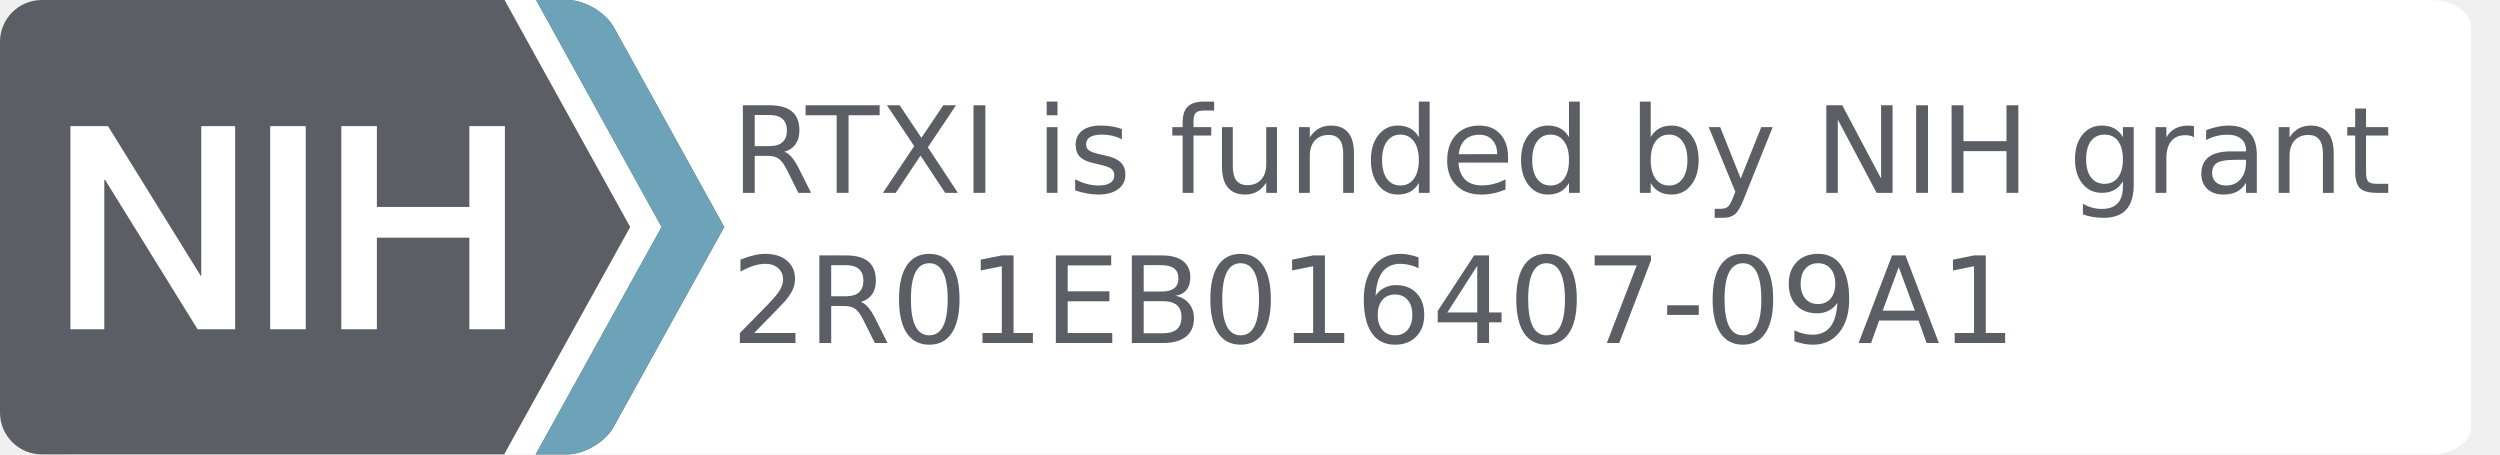
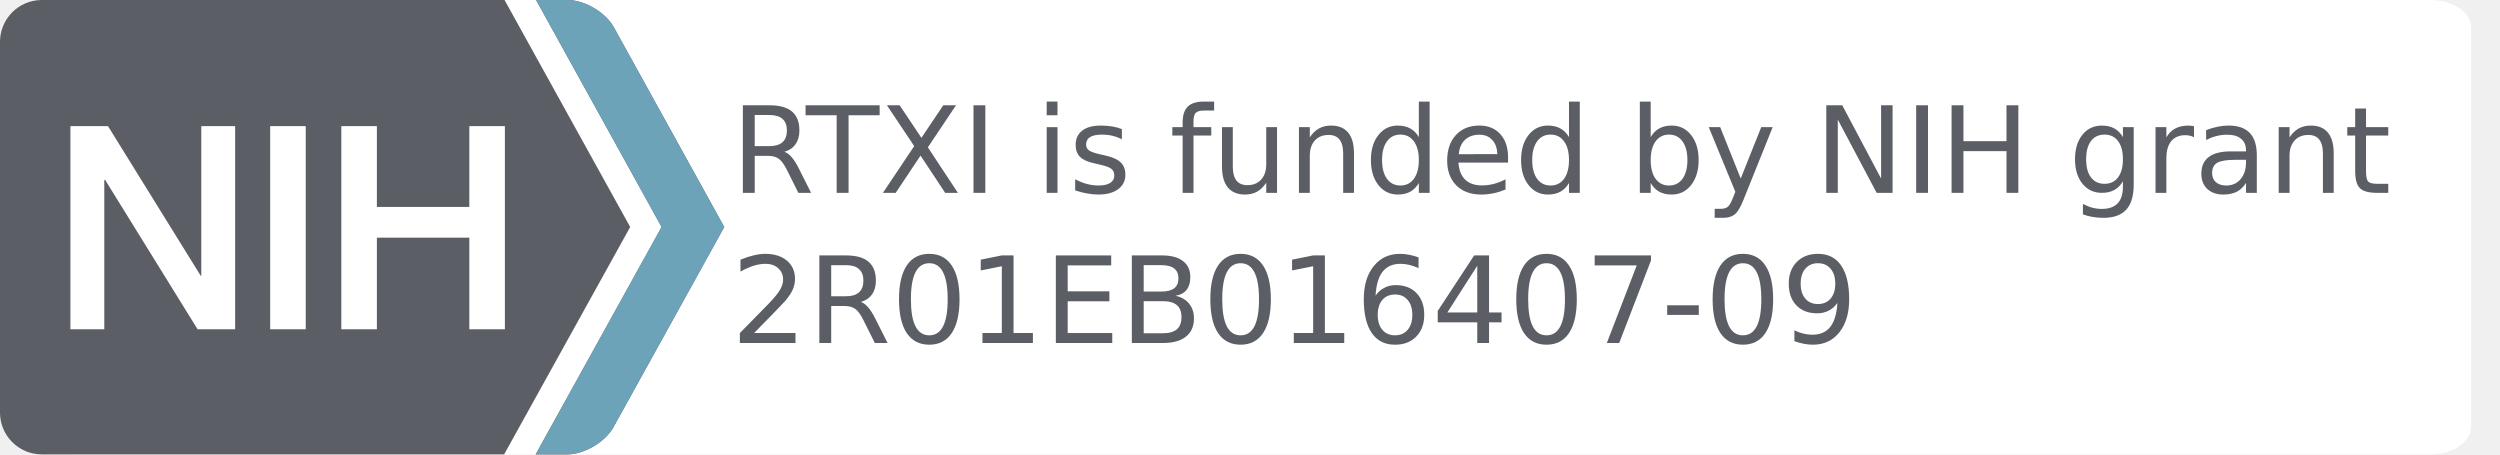
<svg xmlns="http://www.w3.org/2000/svg" width="447.464" height="81.331" id="svg3096" version="1.1">
  <defs id="defs3098" />
  <g id="layer1" transform="translate(-294.8394,-383.1252)">
    <rect style="fill:#ffffff;fill-opacity:1;fill-rule:evenodd;stroke:none;stroke-width:0.999;stroke-miterlimit:4;stroke-opacity:1;stroke-dasharray:none" id="rect3288" width="435.986" height="81.331" x="301.15" y="383.125" rx="7.28" ry="4.98" />
    <g transform="matrix(1.290308,0,0,1.290308,294.8394,383.1185)" id="g3216">
      <path d="M 87.417,31.494 69.989,0.005 l -64.187,0 C 2.598,0.005 0,2.608 0,5.811 l 0,51.423 c 0,3.204 2.598,5.802 5.801,5.802 l 64.13,0 L 87.417,31.494 z m -54.799,14.187 -5.209,0 -12.827,-20.72 -0.116,0 0,20.72 -4.699,0 0,-28.179 5.212,0 12.864,20.758 0.077,0 0,-20.758 4.697,0 0,28.179 z m 9.793,0 -4.934,0 0,-28.179 4.934,0 0,28.179 z m 27.625,-28.179 0,28.179 -4.933,0 0,-12.709 -12.824,0 0,12.709 -4.934,0 0,-28.179 4.934,0 0,11.209 12.824,0 0,-11.209 4.933,0" id="path14" style="fill:#5c5e65;fill-opacity:1;fill-rule:nonzero;stroke:none" />
      <path d="M 74.304,63.038 91.772,31.494 74.361,0.005 l 4.358,0 c 2.387,0 5.288,1.712 6.438,3.799 L 100.467,31.494 85.105,59.245 c -1.154,2.085 -4.053,3.793 -6.439,3.793 l -4.362,0" id="path16" style="fill:#5c5e65;fill-opacity:1;fill-rule:nonzero;stroke:none" />
      <path d="M 74.305,63.038 91.772,31.494 74.36,0.005 l 4.36,0 c 2.384,0 5.287,1.712 6.438,3.799 L 100.466,31.494 85.106,59.245 c -1.155,2.085 -4.055,3.793 -6.439,3.793 l -4.362,0" id="path18" style="fill:#6ca3b9;fill-opacity:1;fill-rule:nonzero;stroke:none" />
    </g>
    <g transform="translate(298.2259,396.1534)" id="flowRoot3049" style="font-size:28px;font-style:normal;font-weight:normal;line-height:125%;letter-spacing:0px;word-spacing:0px;fill:#5c5e65;fill-opacity:1;stroke:none;font-family:Sans">
      <g id="g3055" transform="translate(-0.5655872,-0.8483858)">
        <path style="font-size:21.5px;fill:#5c5e65" id="path3004" d="m 137.574,14.988 c 0.455,0.154 0.896,0.483 1.323,0.987 0.434,0.504 0.868,1.197 1.302,2.079 l 2.152,4.283 -2.278,0 -2.005,-4.021 c -0.518,-1.05 -1.022,-1.746 -1.512,-2.089 -0.483,-0.343 -1.144,-0.514 -1.984,-0.514 l -2.31,0 0,6.624 -2.121,0 0,-15.674 4.787,0 c 1.792,1.57e-5 3.128,0.374 4.01,1.123 0.882,0.749 1.323,1.879 1.323,3.391 -1e-5,0.987 -0.231,1.806 -0.693,2.457 -0.455,0.651 -1.12,1.102 -1.995,1.354 m -5.312,-6.582 0,5.564 2.667,0 c 1.022,8e-6 1.792,-0.234 2.31,-0.703 0.525,-0.476 0.787,-1.172 0.787,-2.089 -10e-6,-0.917 -0.262,-1.606 -0.787,-2.068 -0.518,-0.469 -1.288,-0.703 -2.31,-0.703 l -2.667,0" />
        <path style="font-size:21.5px;fill:#5c5e65" id="path3006" d="m 141.364,6.663 13.259,0 0,1.785 -5.564,0 0,13.889 -2.131,0 0,-13.889 -5.564,0 0,-1.785" />
        <path style="font-size:21.5px;fill:#5c5e65" id="path3008" d="m 155.925,6.663 2.278,0 3.895,5.826 3.916,-5.826 2.278,0 -5.039,7.527 5.375,8.146 -2.278,0 -4.409,-6.666 -4.441,6.666 -2.289,0 5.595,-8.367 -4.882,-7.307" />
        <path style="font-size:21.5px;fill:#5c5e65" id="path3010" d="m 171.42,6.663 2.121,0 0,15.674 -2.121,0 0,-15.674" />
        <path style="font-size:21.5px;fill:#5c5e65" id="path3012" d="m 184.521,10.579 1.932,0 0,11.758 -1.932,0 0,-11.758 m 0,-4.577 1.932,0 0,2.446 -1.932,0 0,-2.446" />
        <path style="font-size:21.5px;fill:#5c5e65" id="path3014" d="m 197.98,10.925 0,1.827 c -0.546,-0.28 -1.113,-0.49 -1.701,-0.63 -0.588,-0.14 -1.197,-0.21 -1.827,-0.21 -0.959,1.1e-5 -1.68,0.147 -2.163,0.441 -0.476,0.294 -0.714,0.735 -0.714,1.323 -1e-5,0.448 0.171,0.801 0.514,1.06 0.343,0.252 1.032,0.493 2.068,0.724 l 0.661,0.147 c 1.372,0.294 2.345,0.71 2.918,1.249 0.581,0.532 0.871,1.277 0.871,2.236 -1e-5,1.092 -0.434,1.956 -1.302,2.593 -0.861,0.637 -2.047,0.955 -3.559,0.955 -0.63,0 -1.288,-0.063 -1.974,-0.189 -0.679,-0.119 -1.396,-0.301 -2.152,-0.546 l 0,-1.995 c 0.714,0.371 1.417,0.651 2.11,0.84 0.693,0.182 1.379,0.273 2.058,0.273 0.91,10e-7 1.61,-0.154 2.1,-0.462 0.49,-0.315 0.735,-0.756 0.735,-1.323 -1e-5,-0.525 -0.178,-0.927 -0.535,-1.207 -0.35,-0.28 -1.123,-0.549 -2.32,-0.808 l -0.672,-0.157 c -1.197,-0.252 -2.061,-0.637 -2.593,-1.155 -0.532,-0.525 -0.798,-1.242 -0.798,-2.152 -1e-5,-1.106 0.392,-1.96 1.176,-2.562 0.784,-0.602 1.897,-0.903 3.338,-0.903 0.714,1.2e-5 1.386,0.052 2.016,0.157 0.63,0.105 1.211,0.262 1.743,0.472" />
        <path style="font-size:21.5px;fill:#5c5e65" id="path3016" d="m 214.493,6.001 0,1.606 -1.848,0 c -0.693,1.47e-5 -1.176,0.14 -1.449,0.42 -0.266,0.28 -0.399,0.784 -0.399,1.512 l 0,1.039 3.181,0 0,1.501 -3.181,0 0,10.257 -1.942,0 0,-10.257 -1.848,0 0,-1.501 1.848,0 0,-0.819 c 0,-1.309 0.304,-2.261 0.913,-2.855 0.609,-0.602 1.575,-0.903 2.897,-0.903 l 1.827,0" />
        <path style="font-size:21.5px;fill:#5c5e65" id="path3018" d="m 215.9,17.696 0,-7.118 1.932,0 0,7.044 c 0,1.113 0.217,1.949 0.651,2.509 0.434,0.553 1.085,0.829 1.953,0.829 1.043,10e-7 1.865,-0.332 2.467,-0.997 0.609,-0.665 0.913,-1.571 0.913,-2.719 l 0,-6.666 1.932,0 0,11.758 -1.932,0 0,-1.806 c -0.469,0.714 -1.015,1.246 -1.638,1.596 -0.616,0.343 -1.333,0.514 -2.152,0.514 -1.351,0 -2.376,-0.42 -3.076,-1.26 -0.7,-0.84 -1.05,-2.068 -1.05,-3.685 m 4.861,-7.401 0,0" />
        <path style="font-size:21.5px;fill:#5c5e65" id="path3020" d="m 239.521,15.24 0,7.097 -1.932,0 0,-7.034 c -10e-6,-1.113 -0.217,-1.946 -0.651,-2.499 -0.434,-0.553 -1.085,-0.829 -1.953,-0.829 -1.043,10e-6 -1.865,0.332 -2.467,0.997 -0.602,0.665 -0.903,1.571 -0.903,2.719 l 0,6.645 -1.942,0 0,-11.758 1.942,0 0,1.827 c 0.462,-0.707 1.004,-1.235 1.627,-1.585 0.63,-0.35 1.354,-0.525 2.173,-0.525 1.351,1.2e-5 2.373,0.42 3.065,1.26 0.693,0.833 1.039,2.061 1.039,3.685" />
        <path style="font-size:21.5px;fill:#5c5e65" id="path3022" d="m 251.131,12.363 0,-6.362 1.932,0 0,16.335 -1.932,0 0,-1.764 c -0.406,0.7 -0.92,1.221 -1.543,1.564 -0.616,0.336 -1.358,0.504 -2.226,0.504 -1.421,0 -2.579,-0.567 -3.475,-1.701 -0.889,-1.134 -1.333,-2.625 -1.333,-4.472 0,-1.848 0.444,-3.338 1.333,-4.472 0.896,-1.134 2.054,-1.701 3.475,-1.701 0.868,1.2e-5 1.61,0.171 2.226,0.514 0.623,0.336 1.137,0.854 1.543,1.554 m -6.582,4.105 c 0,1.421 0.29,2.537 0.871,3.349 0.588,0.805 1.393,1.207 2.415,1.207 1.022,10e-7 1.827,-0.402 2.415,-1.207 0.588,-0.812 0.882,-1.928 0.882,-3.349 -1e-5,-1.421 -0.294,-2.534 -0.882,-3.338 -0.588,-0.812 -1.393,-1.218 -2.415,-1.218 -1.022,1.1e-5 -1.827,0.406 -2.415,1.218 -0.581,0.805 -0.871,1.918 -0.871,3.338" />
        <path style="font-size:21.5px;fill:#5c5e65" id="path3024" d="m 267.099,15.975 0,0.945 -8.881,0 c 0.084,1.33 0.483,2.345 1.197,3.044 0.721,0.693 1.722,1.039 3.002,1.039 0.742,10e-7 1.459,-0.091 2.152,-0.273 0.7,-0.182 1.393,-0.455 2.079,-0.819 l 0,1.827 c -0.693,0.294 -1.403,0.518 -2.131,0.672 -0.728,0.154 -1.466,0.231 -2.215,0.231 -1.876,0 -3.363,-0.546 -4.462,-1.638 -1.092,-1.092 -1.638,-2.569 -1.638,-4.43 0,-1.925 0.518,-3.45 1.554,-4.577 1.043,-1.134 2.446,-1.701 4.21,-1.701 1.582,1.2e-5 2.831,0.511 3.748,1.533 0.924,1.015 1.386,2.397 1.386,4.147 m -1.932,-0.567 c -0.014,-1.057 -0.311,-1.9 -0.892,-2.53 -0.574,-0.63 -1.337,-0.945 -2.289,-0.945 -1.078,10e-6 -1.942,0.304 -2.593,0.913 -0.644,0.609 -1.015,1.466 -1.113,2.572 l 6.887,-0.011" />
        <path style="font-size:21.5px;fill:#5c5e65" id="path3026" d="m 278.006,12.363 0,-6.362 1.932,0 0,16.335 -1.932,0 0,-1.764 c -0.406,0.7 -0.92,1.221 -1.543,1.564 -0.616,0.336 -1.358,0.504 -2.226,0.504 -1.421,0 -2.579,-0.567 -3.475,-1.701 -0.889,-1.134 -1.333,-2.625 -1.333,-4.472 0,-1.848 0.444,-3.338 1.333,-4.472 0.896,-1.134 2.054,-1.701 3.475,-1.701 0.868,1.2e-5 1.61,0.171 2.226,0.514 0.623,0.336 1.137,0.854 1.543,1.554 m -6.582,4.105 c 0,1.421 0.29,2.537 0.871,3.349 0.588,0.805 1.393,1.207 2.415,1.207 1.022,10e-7 1.827,-0.402 2.415,-1.207 0.588,-0.812 0.882,-1.928 0.882,-3.349 -10e-6,-1.421 -0.294,-2.534 -0.882,-3.338 -0.588,-0.812 -1.393,-1.218 -2.415,-1.218 -1.022,1.1e-5 -1.827,0.406 -2.415,1.218 -0.581,0.805 -0.871,1.918 -0.871,3.338" />
        <path style="font-size:21.5px;fill:#5c5e65" id="path3028" d="m 299.202,16.468 c -1e-5,-1.421 -0.294,-2.534 -0.882,-3.338 -0.581,-0.812 -1.382,-1.218 -2.404,-1.218 -1.022,1.1e-5 -1.827,0.406 -2.415,1.218 -0.581,0.805 -0.871,1.918 -0.871,3.338 -1e-5,1.421 0.29,2.537 0.871,3.349 0.588,0.805 1.393,1.207 2.415,1.207 1.022,10e-7 1.823,-0.402 2.404,-1.207 0.588,-0.812 0.882,-1.928 0.882,-3.349 m -6.572,-4.105 c 0.406,-0.7 0.917,-1.218 1.533,-1.554 0.623,-0.343 1.365,-0.514 2.226,-0.514 1.428,1.2e-5 2.586,0.567 3.475,1.701 0.896,1.134 1.344,2.625 1.344,4.472 -10e-6,1.848 -0.448,3.338 -1.344,4.472 -0.889,1.134 -2.047,1.701 -3.475,1.701 -0.861,0 -1.603,-0.168 -2.226,-0.504 -0.616,-0.343 -1.127,-0.864 -1.533,-1.564 l 0,1.764 -1.942,0 0,-16.335 1.942,0 0,6.362" />
        <path style="font-size:21.5px;fill:#5c5e65" id="path3030" d="m 309.301,23.428 c -0.546,1.4 -1.078,2.313 -1.596,2.74 -0.518,0.427 -1.211,0.64 -2.079,0.64 l -1.543,0 0,-1.617 1.134,0 c 0.532,-3e-6 0.945,-0.126 1.239,-0.378 0.294,-0.252 0.619,-0.847 0.976,-1.785 l 0.346,-0.882 -4.756,-11.569 2.047,0 3.674,9.196 3.674,-9.196 2.047,0 -5.165,12.85" />
        <path style="font-size:21.5px;fill:#5c5e65" id="path3032" d="m 324.061,6.663 2.855,0 6.95,13.112 0,-13.112 2.058,0 0,15.674 -2.855,0 -6.95,-13.112 0,13.112 -2.058,0 0,-15.674" />
        <path style="font-size:21.5px;fill:#5c5e65" id="path3034" d="m 340.144,6.663 2.121,0 0,15.674 -2.121,0 0,-15.674" />
        <path style="font-size:21.5px;fill:#5c5e65" id="path3036" d="m 346.485,6.663 2.121,0 0,6.425 7.706,0 0,-6.425 2.121,0 0,15.674 -2.121,0 0,-7.464 -7.706,0 0,7.464 -2.121,0 0,-15.674" />
        <path style="font-size:21.5px;fill:#5c5e65" id="path3038" d="m 377.15,16.321 c -10e-6,-1.4 -0.29,-2.485 -0.871,-3.254 -0.574,-0.77 -1.382,-1.155 -2.425,-1.155 -1.036,1.1e-5 -1.844,0.385 -2.425,1.155 -0.574,0.77 -0.861,1.855 -0.861,3.254 -1e-5,1.393 0.287,2.474 0.861,3.244 0.581,0.77 1.389,1.155 2.425,1.155 1.043,1e-6 1.851,-0.385 2.425,-1.155 0.581,-0.77 0.871,-1.851 0.871,-3.244 m 1.932,4.556 c -1e-5,2.002 -0.444,3.489 -1.333,4.462 -0.889,0.98 -2.25,1.47 -4.084,1.47 -0.679,-5e-6 -1.319,-0.052 -1.921,-0.157 -0.602,-0.098 -1.186,-0.252 -1.753,-0.462 l 0,-1.879 c 0.567,0.308 1.127,0.535 1.68,0.682 0.553,0.147 1.116,0.22 1.69,0.22 1.267,-3e-6 2.215,-0.332 2.845,-0.997 0.63,-0.658 0.945,-1.655 0.945,-2.992 l 0,-0.955 c -0.399,0.693 -0.91,1.211 -1.533,1.554 -0.623,0.343 -1.368,0.514 -2.236,0.514 -1.442,0 -2.604,-0.549 -3.485,-1.648 -0.882,-1.099 -1.323,-2.555 -1.323,-4.367 0,-1.82 0.441,-3.279 1.323,-4.378 0.882,-1.099 2.044,-1.648 3.485,-1.648 0.868,1.2e-5 1.613,0.171 2.236,0.514 0.623,0.343 1.134,0.861 1.533,1.554 l 0,-1.785 1.932,0 0,10.299" />
        <path style="font-size:21.5px;fill:#5c5e65" id="path3040" d="m 389.874,12.384 c -0.217,-0.126 -0.455,-0.217 -0.714,-0.273 -0.252,-0.063 -0.532,-0.094 -0.84,-0.094 -1.092,10e-6 -1.932,0.357 -2.52,1.071 -0.581,0.707 -0.871,1.725 -0.871,3.055 l 0,6.194 -1.942,0 0,-11.758 1.942,0 0,1.827 c 0.406,-0.714 0.934,-1.242 1.585,-1.585 0.651,-0.35 1.442,-0.525 2.373,-0.525 0.133,1.2e-5 0.28,0.011 0.441,0.031 0.161,0.014 0.339,0.038 0.535,0.073 l 0.011,1.984" />
        <path style="font-size:21.5px;fill:#5c5e65" id="path3042" d="m 397.264,16.426 c -1.561,5e-6 -2.642,0.178 -3.244,0.535 -0.602,0.357 -0.903,0.966 -0.903,1.827 0,0.686 0.224,1.232 0.672,1.638 0.455,0.399 1.071,0.598 1.848,0.598 1.071,10e-7 1.928,-0.378 2.572,-1.134 0.651,-0.763 0.976,-1.774 0.976,-3.034 l 0,-0.43 -1.921,0 m 3.853,-0.798 0,6.708 -1.932,0 0,-1.785 c -0.441,0.714 -0.99,1.242 -1.648,1.585 -0.658,0.336 -1.463,0.504 -2.415,0.504 -1.204,0 -2.163,-0.336 -2.876,-1.008 -0.707,-0.679 -1.06,-1.585 -1.06,-2.719 0,-1.323 0.441,-2.32 1.323,-2.992 0.889,-0.672 2.212,-1.008 3.968,-1.008 l 2.708,0 0,-0.189 c -10e-6,-0.889 -0.294,-1.575 -0.882,-2.058 -0.581,-0.49 -1.4,-0.735 -2.457,-0.735 -0.672,10e-6 -1.326,0.08 -1.963,0.241 -0.637,0.161 -1.249,0.402 -1.837,0.724 l 0,-1.785 c 0.707,-0.273 1.393,-0.476 2.058,-0.609 0.665,-0.14 1.312,-0.21 1.942,-0.21 1.701,1.2e-5 2.971,0.441 3.811,1.323 0.84,0.882 1.26,2.219 1.26,4.01" />
        <path style="font-size:21.5px;fill:#5c5e65" id="path3044" d="m 414.88,15.24 0,7.097 -1.932,0 0,-7.034 c -10e-6,-1.113 -0.217,-1.946 -0.651,-2.499 -0.434,-0.553 -1.085,-0.829 -1.953,-0.829 -1.043,10e-6 -1.865,0.332 -2.467,0.997 -0.602,0.665 -0.903,1.571 -0.903,2.719 l 0,6.645 -1.942,0 0,-11.758 1.942,0 0,1.827 c 0.462,-0.707 1.004,-1.235 1.627,-1.585 0.63,-0.35 1.354,-0.525 2.173,-0.525 1.351,1.2e-5 2.373,0.42 3.065,1.26 0.693,0.833 1.039,2.061 1.039,3.685" />
        <path style="font-size:21.5px;fill:#5c5e65" id="path3046" d="m 420.664,7.24 0,3.338 3.979,0 0,1.501 -3.979,0 0,6.383 c -10e-6,0.959 0.129,1.575 0.388,1.848 0.266,0.273 0.801,0.409 1.606,0.409 l 1.984,0 0,1.617 -1.984,0 c -1.491,0 -2.52,-0.276 -3.086,-0.829 -0.567,-0.56 -0.85,-1.575 -0.85,-3.044 l 0,-6.383 -1.417,0 0,-1.501 1.417,0 0,-3.338 1.942,0" />
        <path style="font-size:21.5px;fill:#5c5e65" id="path3048" d="m 132.157,47.427 7.401,0 0,1.785 -9.952,0 0,-1.785 c 0.805,-0.833 1.9,-1.949 3.286,-3.349 1.393,-1.407 2.268,-2.313 2.625,-2.719 0.679,-0.763 1.151,-1.407 1.417,-1.932 0.273,-0.532 0.409,-1.053 0.409,-1.564 -1e-5,-0.833 -0.294,-1.512 -0.882,-2.037 -0.581,-0.525 -1.34,-0.787 -2.278,-0.787 -0.665,1.4e-5 -1.368,0.115 -2.11,0.346 -0.735,0.231 -1.522,0.581 -2.362,1.05 l 0,-2.142 c 0.854,-0.343 1.652,-0.602 2.394,-0.777 0.742,-0.175 1.421,-0.262 2.037,-0.262 1.624,1.6e-5 2.918,0.406 3.884,1.218 0.966,0.812 1.449,1.897 1.449,3.254 -1e-5,0.644 -0.122,1.256 -0.367,1.837 -0.238,0.574 -0.675,1.253 -1.312,2.037 -0.175,0.203 -0.731,0.791 -1.669,1.764 -0.938,0.966 -2.261,2.32 -3.968,4.063" />
        <path style="font-size:21.5px;fill:#5c5e65" id="path3050" d="m 151.263,41.863 c 0.455,0.154 0.896,0.483 1.323,0.987 0.434,0.504 0.868,1.197 1.302,2.079 l 2.152,4.283 -2.278,0 -2.005,-4.021 c -0.518,-1.05 -1.022,-1.746 -1.512,-2.089 -0.483,-0.343 -1.144,-0.514 -1.984,-0.514 l -2.31,0 0,6.624 -2.121,0 0,-15.674 4.787,0 c 1.792,1.6e-5 3.128,0.374 4.01,1.123 0.882,0.749 1.323,1.879 1.323,3.391 -1e-5,0.987 -0.231,1.806 -0.693,2.457 -0.455,0.651 -1.12,1.102 -1.995,1.354 m -5.312,-6.582 0,5.564 2.667,0 c 1.022,8e-6 1.792,-0.234 2.31,-0.703 0.525,-0.476 0.787,-1.172 0.787,-2.089 -1e-5,-0.917 -0.262,-1.606 -0.787,-2.068 -0.518,-0.469 -1.288,-0.703 -2.31,-0.703 l -2.667,0" />
        <path style="font-size:21.5px;fill:#5c5e65" id="path3052" d="m 163.504,34.934 c -1.092,1.4e-5 -1.914,0.539 -2.467,1.617 -0.546,1.071 -0.819,2.684 -0.819,4.84 0,2.149 0.273,3.762 0.819,4.84 0.553,1.071 1.375,1.606 2.467,1.606 1.099,1e-6 1.921,-0.535 2.467,-1.606 0.553,-1.078 0.829,-2.691 0.829,-4.84 -1e-5,-2.156 -0.276,-3.769 -0.829,-4.84 -0.546,-1.078 -1.368,-1.617 -2.467,-1.617 m 0,-1.68 c 1.757,1.6e-5 3.097,0.696 4.021,2.089 0.931,1.386 1.396,3.401 1.396,6.047 -1e-5,2.639 -0.465,4.654 -1.396,6.047 -0.924,1.386 -2.264,2.079 -4.021,2.079 -1.757,0 -3.1,-0.693 -4.031,-2.079 -0.924,-1.393 -1.386,-3.408 -1.386,-6.047 0,-2.645 0.462,-4.661 1.386,-6.047 0.931,-1.393 2.275,-2.089 4.031,-2.089" />
        <path style="font-size:21.5px;fill:#5c5e65" id="path3054" d="m 173.026,47.427 3.464,0 0,-11.957 -3.769,0.756 0,-1.932 3.748,-0.756 2.121,0 0,13.889 3.464,0 0,1.785 -9.028,0 0,-1.785" />
        <path style="font-size:21.5px;fill:#5c5e65" id="path3056" d="m 186.159,33.538 9.91,0 0,1.785 -7.79,0 0,4.64 7.464,0 0,1.785 -7.464,0 0,5.679 7.979,0 0,1.785 -10.099,0 0,-15.674" />
        <path style="font-size:21.5px;fill:#5c5e65" id="path3058" d="m 201.885,41.726 0,5.742 3.401,0 c 1.141,2e-6 1.984,-0.234 2.53,-0.703 0.553,-0.476 0.829,-1.2 0.829,-2.173 -1e-5,-0.98 -0.276,-1.701 -0.829,-2.163 -0.546,-0.469 -1.389,-0.703 -2.53,-0.703 l -3.401,0 m 0,-6.446 0,4.724 3.139,0 c 1.036,9e-6 1.806,-0.192 2.31,-0.577 0.511,-0.392 0.766,-0.987 0.766,-1.785 -1e-5,-0.791 -0.255,-1.382 -0.766,-1.774 -0.504,-0.392 -1.274,-0.588 -2.31,-0.588 l -3.139,0 m -2.121,-1.743 5.417,0 c 1.617,1.6e-5 2.862,0.336 3.737,1.008 0.875,0.672 1.312,1.627 1.312,2.866 -2e-5,0.959 -0.224,1.722 -0.672,2.289 -0.448,0.567 -1.106,0.92 -1.974,1.06 1.043,0.224 1.851,0.693 2.425,1.407 0.581,0.707 0.871,1.592 0.871,2.656 -2e-5,1.4 -0.476,2.481 -1.428,3.244 -0.952,0.763 -2.306,1.144 -4.063,1.144 l -5.627,0 0,-15.674" />
        <path style="font-size:21.5px;fill:#5c5e65" id="path3060" d="m 219.228,34.934 c -1.092,1.4e-5 -1.914,0.539 -2.467,1.617 -0.546,1.071 -0.819,2.684 -0.819,4.84 0,2.149 0.273,3.762 0.819,4.84 0.553,1.071 1.375,1.606 2.467,1.606 1.099,1e-6 1.921,-0.535 2.467,-1.606 0.553,-1.078 0.829,-2.691 0.829,-4.84 -1e-5,-2.156 -0.276,-3.769 -0.829,-4.84 -0.546,-1.078 -1.368,-1.617 -2.467,-1.617 m 0,-1.68 c 1.757,1.6e-5 3.097,0.696 4.021,2.089 0.931,1.386 1.396,3.401 1.396,6.047 -2e-5,2.639 -0.465,4.654 -1.396,6.047 -0.924,1.386 -2.264,2.079 -4.021,2.079 -1.757,0 -3.1,-0.693 -4.031,-2.079 -0.924,-1.393 -1.386,-3.408 -1.386,-6.047 0,-2.645 0.462,-4.661 1.386,-6.047 0.931,-1.393 2.275,-2.089 4.031,-2.089" />
        <path style="font-size:21.5px;fill:#5c5e65" id="path3062" d="m 228.75,47.427 3.464,0 0,-11.957 -3.769,0.756 0,-1.932 3.748,-0.756 2.121,0 0,13.889 3.464,0 0,1.785 -9.028,0 0,-1.785" />
        <path style="font-size:21.5px;fill:#5c5e65" id="path3064" d="m 246.869,40.529 c -0.952,9e-6 -1.708,0.325 -2.268,0.976 -0.553,0.651 -0.829,1.543 -0.829,2.677 -1e-5,1.127 0.276,2.019 0.829,2.677 0.56,0.651 1.316,0.976 2.268,0.976 0.952,1e-6 1.704,-0.325 2.257,-0.976 0.56,-0.658 0.84,-1.55 0.84,-2.677 -1e-5,-1.134 -0.28,-2.026 -0.84,-2.677 -0.553,-0.651 -1.305,-0.976 -2.257,-0.976 m 4.21,-6.645 0,1.932 c -0.532,-0.252 -1.071,-0.444 -1.617,-0.577 -0.539,-0.133 -1.074,-0.199 -1.606,-0.199 -1.4,1.4e-5 -2.471,0.472 -3.212,1.417 -0.735,0.945 -1.155,2.373 -1.26,4.283 0.413,-0.609 0.931,-1.074 1.554,-1.396 0.623,-0.329 1.309,-0.493 2.058,-0.493 1.575,1e-5 2.817,0.479 3.727,1.438 0.917,0.952 1.375,2.25 1.375,3.895 -1e-5,1.61 -0.476,2.901 -1.428,3.874 -0.952,0.973 -2.219,1.459 -3.8,1.459 -1.813,0 -3.198,-0.693 -4.157,-2.079 -0.959,-1.393 -1.438,-3.408 -1.438,-6.047 0,-2.478 0.588,-4.451 1.764,-5.921 1.176,-1.477 2.754,-2.215 4.735,-2.215 0.532,1.6e-5 1.067,0.053 1.606,0.157 0.546,0.105 1.113,0.262 1.701,0.472" />
        <path style="font-size:21.5px;fill:#5c5e65" id="path3066" d="m 261.587,35.385 -5.354,8.367 5.354,0 0,-8.367 m -0.556,-1.848 2.667,0 0,10.215 2.236,0 0,1.764 -2.236,0 0,3.695 -2.11,0 0,-3.695 -7.076,0 0,-2.047 6.519,-9.931" />
        <path style="font-size:21.5px;fill:#5c5e65" id="path3068" d="m 273.986,34.934 c -1.092,1.4e-5 -1.914,0.539 -2.467,1.617 -0.546,1.071 -0.819,2.684 -0.819,4.84 -10e-6,2.149 0.273,3.762 0.819,4.84 0.553,1.071 1.375,1.606 2.467,1.606 1.099,1e-6 1.921,-0.535 2.467,-1.606 0.553,-1.078 0.829,-2.691 0.829,-4.84 -10e-6,-2.156 -0.276,-3.769 -0.829,-4.84 -0.546,-1.078 -1.368,-1.617 -2.467,-1.617 m 0,-1.68 c 1.757,1.6e-5 3.097,0.696 4.021,2.089 0.931,1.386 1.396,3.401 1.396,6.047 -10e-6,2.639 -0.465,4.654 -1.396,6.047 -0.924,1.386 -2.264,2.079 -4.021,2.079 -1.757,0 -3.1,-0.693 -4.031,-2.079 -0.924,-1.393 -1.386,-3.408 -1.386,-6.047 0,-2.645 0.462,-4.661 1.386,-6.047 0.931,-1.393 2.275,-2.089 4.031,-2.089" />
        <path style="font-size:21.5px;fill:#5c5e65" id="path3070" d="m 282.604,33.538 10.078,0 0,0.903 -5.69,14.771 -2.215,0 5.354,-13.889 -7.527,0 0,-1.785" />
        <path style="font-size:21.5px;fill:#5c5e65" id="path3072" d="m 295.58,42.461 5.658,0 0,1.722 -5.658,0 0,-1.722" />
        <path style="font-size:21.5px;fill:#5c5e65" id="path3074" d="m 309.133,34.934 c -1.092,1.4e-5 -1.914,0.539 -2.467,1.617 -0.546,1.071 -0.819,2.684 -0.819,4.84 -1e-5,2.149 0.273,3.762 0.819,4.84 0.553,1.071 1.375,1.606 2.467,1.606 1.099,1e-6 1.921,-0.535 2.467,-1.606 0.553,-1.078 0.829,-2.691 0.829,-4.84 -10e-6,-2.156 -0.276,-3.769 -0.829,-4.84 -0.546,-1.078 -1.368,-1.617 -2.467,-1.617 m 0,-1.68 c 1.757,1.6e-5 3.097,0.696 4.021,2.089 0.931,1.386 1.396,3.401 1.396,6.047 -10e-6,2.639 -0.465,4.654 -1.396,6.047 -0.924,1.386 -2.264,2.079 -4.021,2.079 -1.757,0 -3.1,-0.693 -4.031,-2.079 -0.924,-1.393 -1.386,-3.408 -1.386,-6.047 0,-2.645 0.462,-4.661 1.386,-6.047 0.931,-1.393 2.275,-2.089 4.031,-2.089" />
        <path style="font-size:21.5px;fill:#5c5e65" id="path3076" d="m 318.35,48.886 0,-1.932 c 0.532,0.252 1.071,0.444 1.617,0.577 0.546,0.133 1.081,0.199 1.606,0.199 1.4,2e-6 2.467,-0.469 3.202,-1.407 0.742,-0.945 1.165,-2.376 1.27,-4.294 -0.406,0.602 -0.92,1.064 -1.543,1.386 -0.623,0.322 -1.312,0.483 -2.068,0.483 -1.568,6e-6 -2.81,-0.472 -3.727,-1.417 -0.91,-0.952 -1.365,-2.25 -1.365,-3.895 0,-1.61 0.476,-2.901 1.428,-3.874 0.952,-0.973 2.219,-1.459 3.8,-1.459 1.813,1.6e-5 3.195,0.696 4.147,2.089 0.959,1.386 1.438,3.401 1.438,6.047 -1e-5,2.471 -0.588,4.444 -1.764,5.921 -1.169,1.47 -2.744,2.205 -4.724,2.205 -0.532,0 -1.071,-0.052 -1.617,-0.157 -0.546,-0.105 -1.113,-0.262 -1.701,-0.472 m 4.22,-6.645 c 0.952,7e-6 1.704,-0.325 2.257,-0.976 0.56,-0.651 0.84,-1.543 0.84,-2.677 -1e-5,-1.127 -0.28,-2.016 -0.84,-2.667 -0.553,-0.658 -1.305,-0.987 -2.257,-0.987 -0.952,1.4e-5 -1.708,0.329 -2.268,0.987 -0.553,0.651 -0.829,1.54 -0.829,2.667 0,1.134 0.276,2.026 0.829,2.677 0.56,0.651 1.316,0.976 2.268,0.976" />
-         <path style="font-size:21.5px;fill:#5c5e65" id="path3078" d="m 337.026,35.627 -2.876,7.8 5.763,0 -2.887,-7.8 m -1.197,-2.089 2.404,0 5.973,15.674 -2.205,0 -1.428,-4.021 -7.065,0 -1.428,4.021 -2.236,0 5.984,-15.674" />
-         <path style="font-size:21.5px;fill:#5c5e65" id="path3080" d="m 347.041,47.427 3.464,0 0,-11.957 -3.769,0.756 0,-1.932 3.748,-0.756 2.121,0 0,13.889 3.464,0 0,1.785 -9.028,0 0,-1.785" />
      </g>
    </g>
  </g>
</svg>
